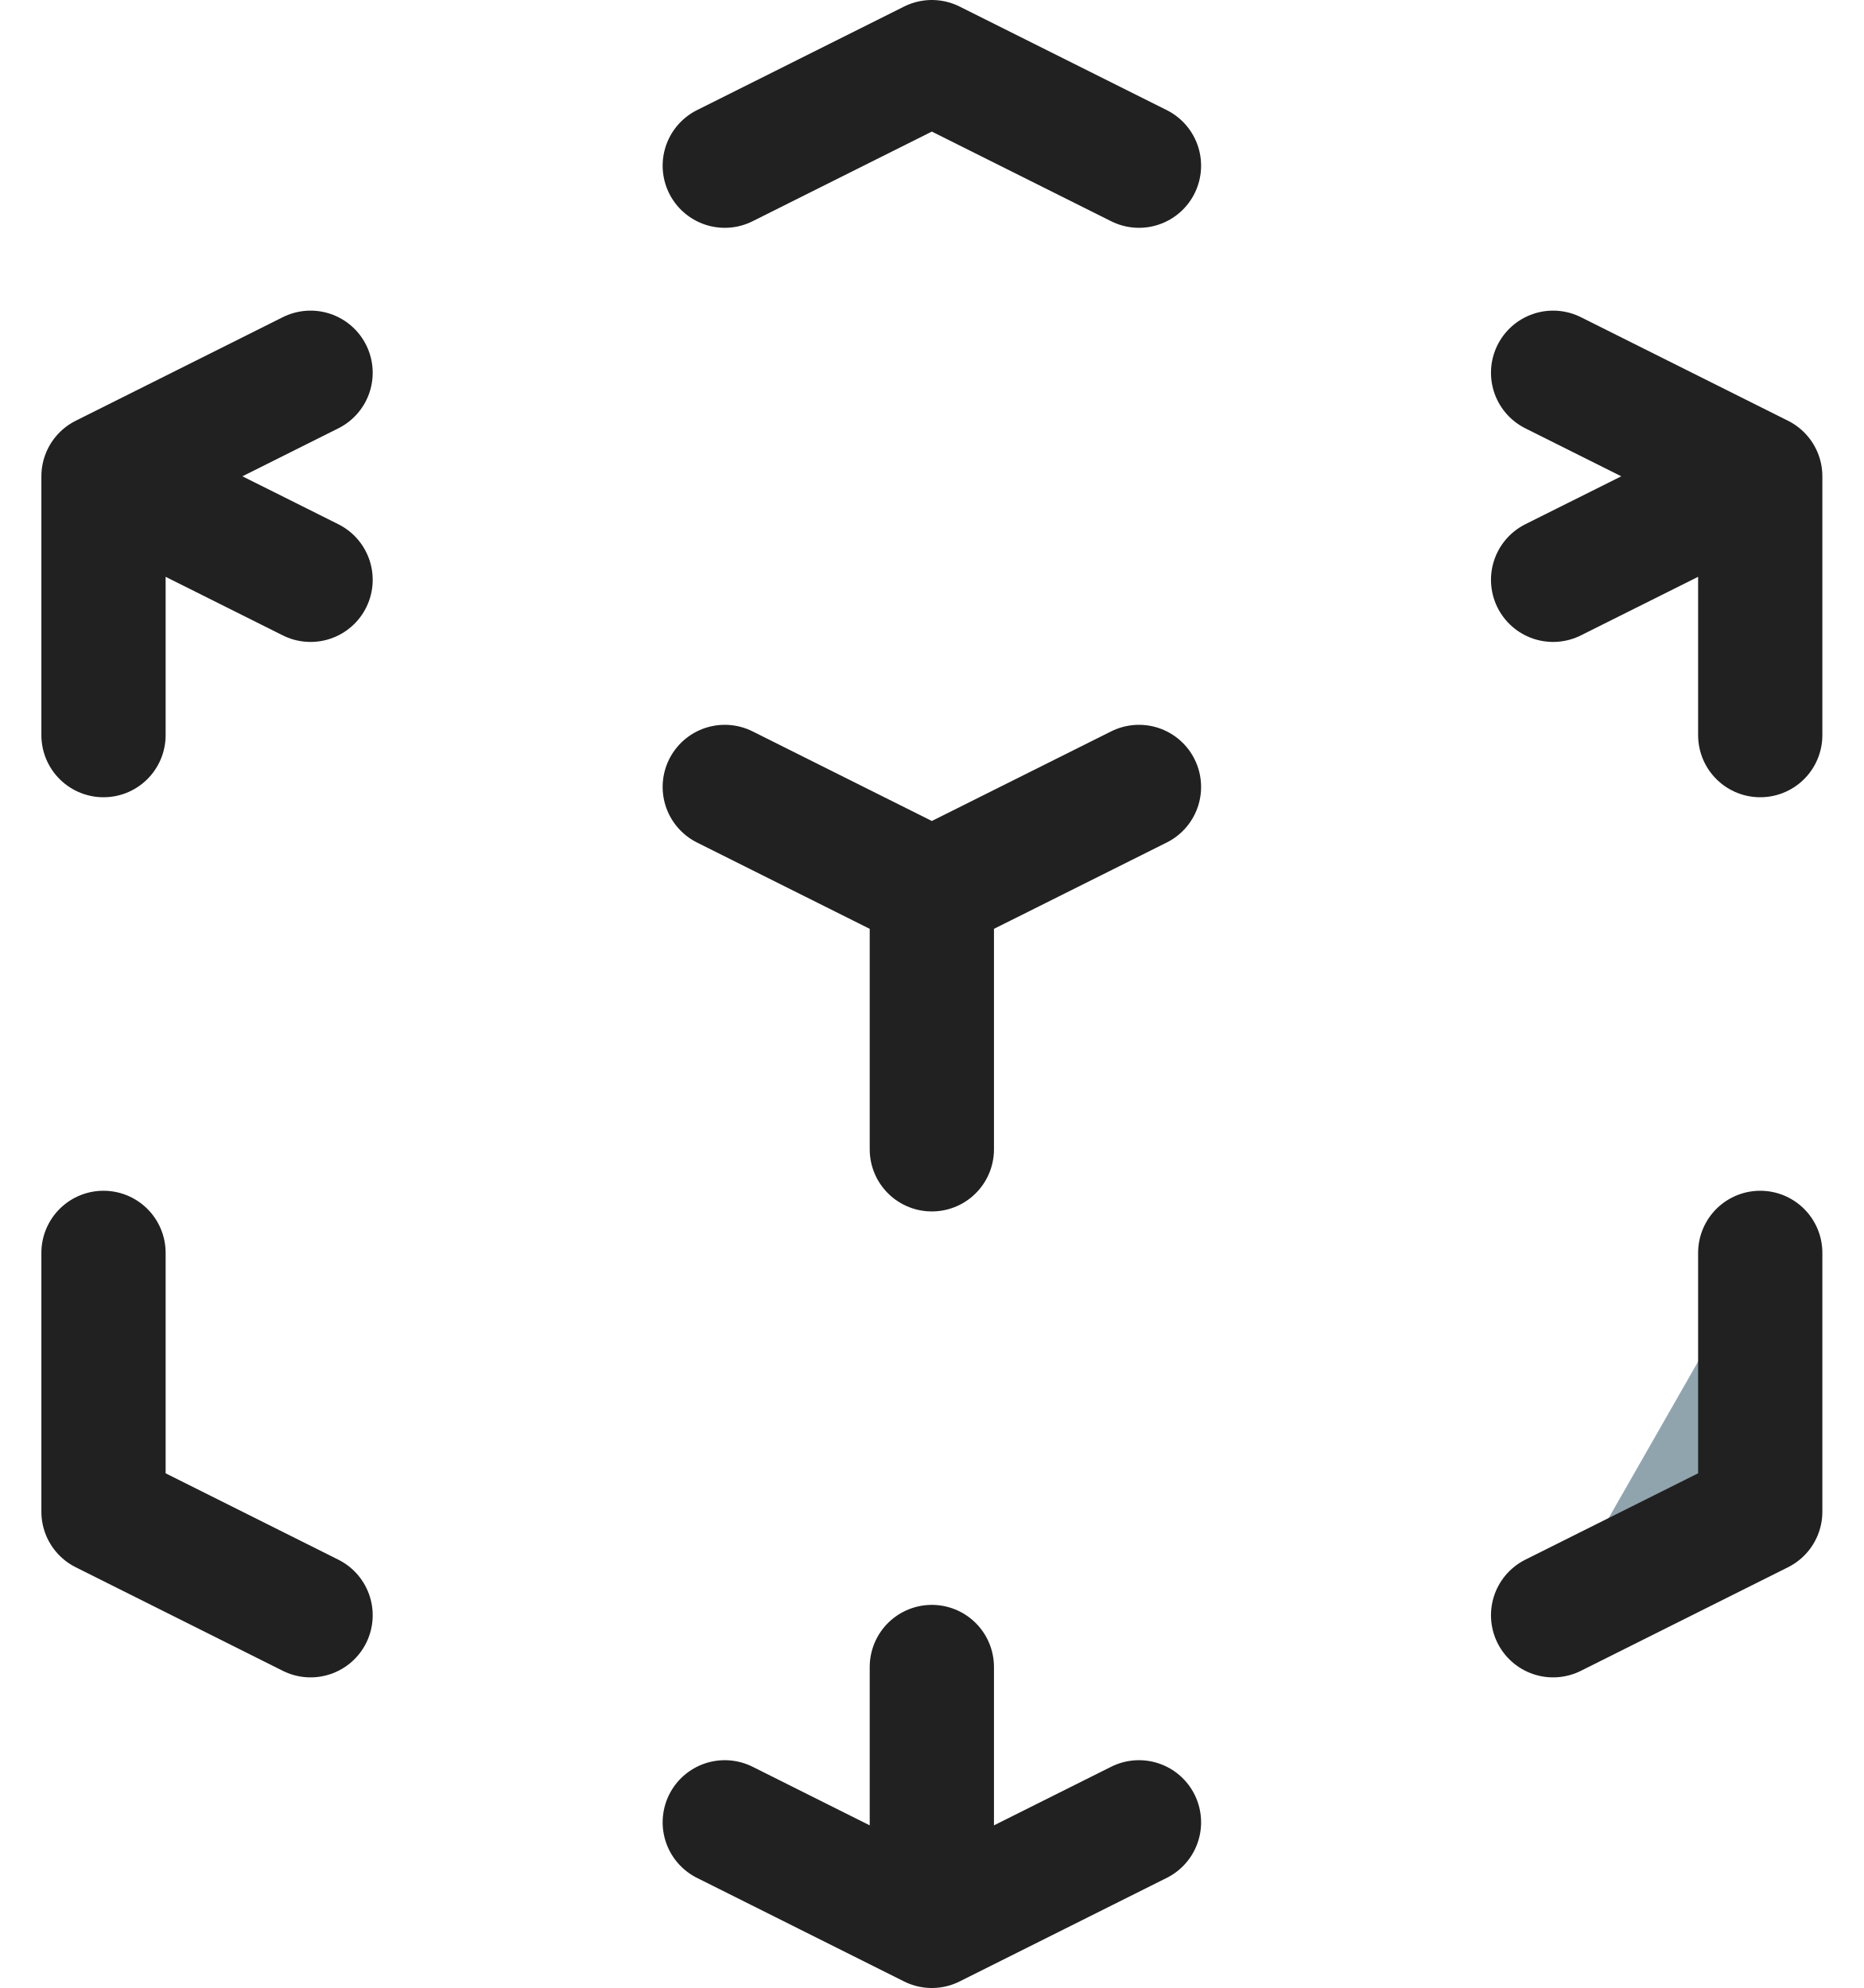
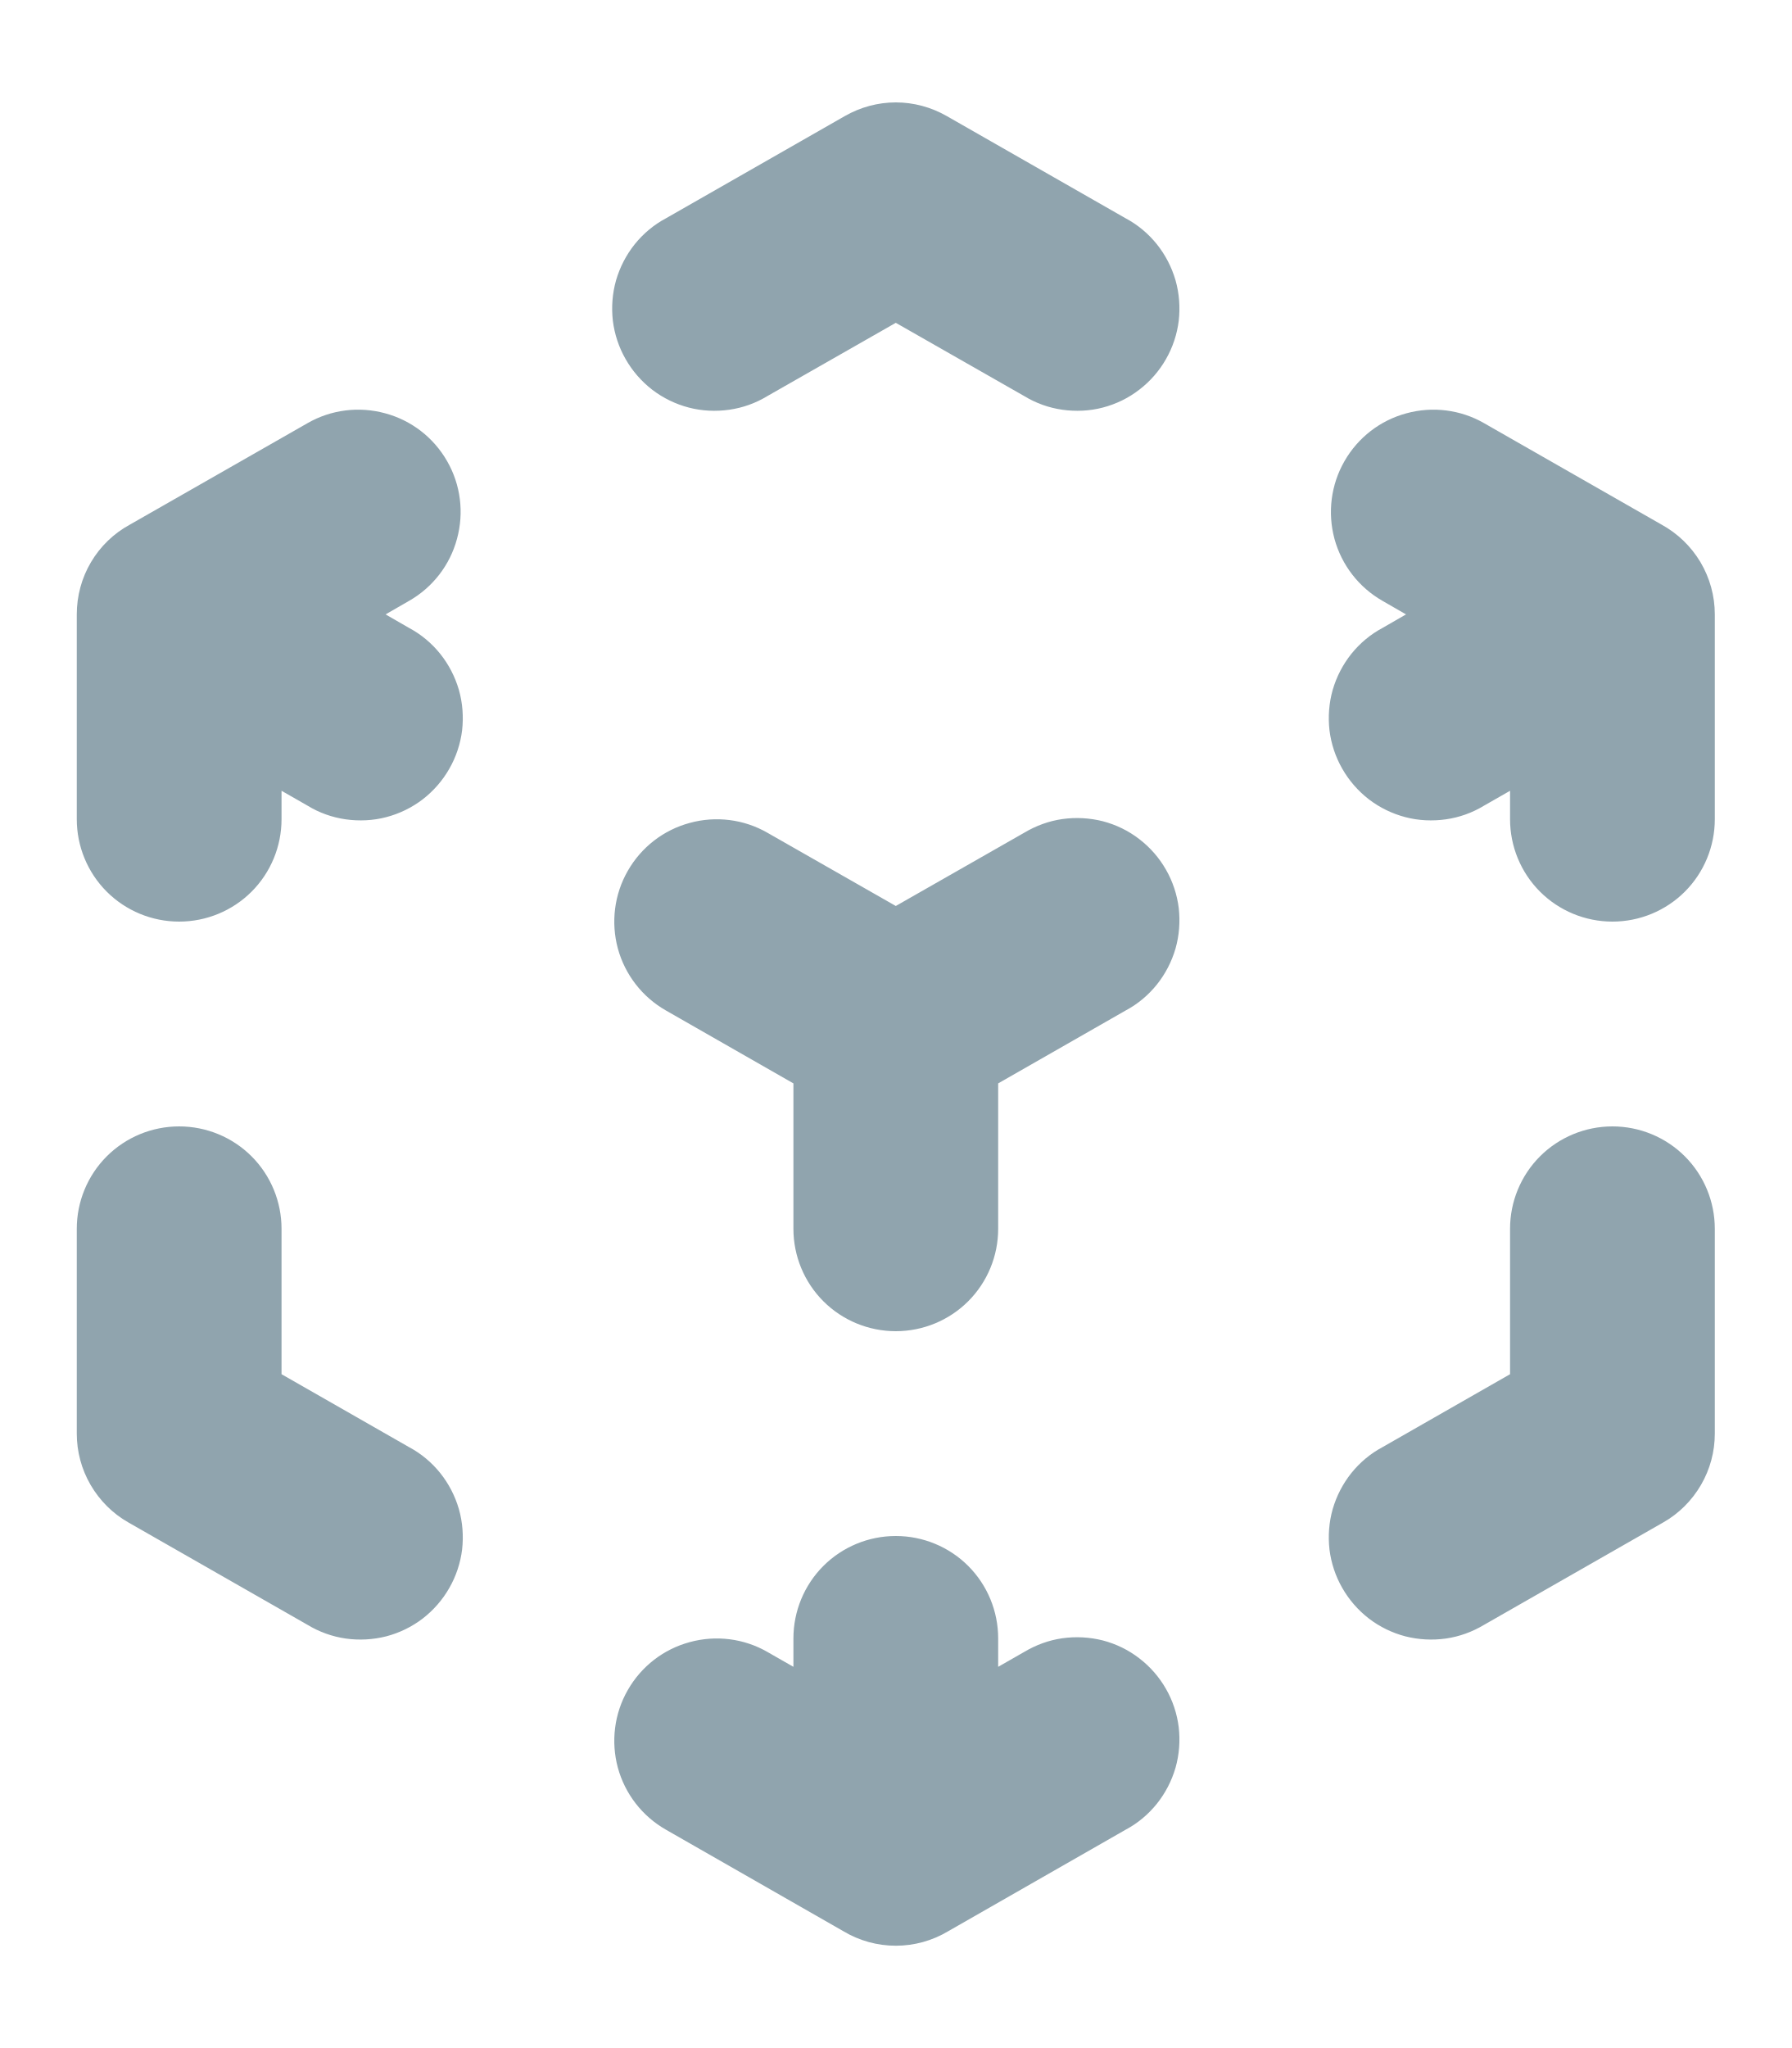
- <svg xmlns="http://www.w3.org/2000/svg" width="30" height="32" viewBox="0 0 30 32" fill="none">
-   <path d="M24.999 26L28.333 24.333V20.167" fill="#90A4AE" />
-   <path d="M18.333 12.667L14.999 14.333M14.999 14.333L11.666 12.667M14.999 14.333V18.5M28.333 7.667L24.999 9.333M28.333 7.667L24.999 6M28.333 7.667V11.833M18.333 2.667L14.999 1L11.666 2.667M1.666 7.667L4.999 6M1.666 7.667L4.999 9.333M1.666 7.667V11.833M14.999 31L11.666 29.333M14.999 31L18.333 29.333M14.999 31V26.833M4.999 26L1.666 24.333V20.167M24.999 26L28.333 24.333V20.167" stroke="#212121" stroke-width="2" stroke-linecap="round" stroke-linejoin="round" />
+ <svg xmlns="http://www.w3.org/2000/svg" width="14" height="16" viewBox="0 0 14 16" fill="none">
+   <path fill-rule="evenodd" clip-rule="evenodd" d="M6.603 0.906C6.724 0.837 6.861 0.8 7 0.8C7.139 0.8 7.276 0.837 7.397 0.906L8.797 1.706C8.891 1.756 8.973 1.825 9.04 1.908C9.107 1.992 9.156 2.087 9.186 2.19C9.215 2.292 9.223 2.4 9.211 2.506C9.198 2.611 9.164 2.714 9.111 2.806C9.058 2.899 8.987 2.98 8.902 3.045C8.818 3.11 8.721 3.157 8.618 3.184C8.515 3.211 8.407 3.216 8.301 3.201C8.196 3.186 8.095 3.15 8.003 3.094L7 2.522L5.997 3.094C5.905 3.15 5.804 3.186 5.699 3.201C5.593 3.216 5.485 3.211 5.382 3.184C5.279 3.157 5.182 3.11 5.097 3.045C5.013 2.98 4.942 2.899 4.889 2.806C4.836 2.714 4.802 2.611 4.789 2.506C4.777 2.4 4.785 2.292 4.814 2.19C4.844 2.087 4.893 1.992 4.96 1.908C5.027 1.825 5.109 1.756 5.203 1.706L6.603 0.906ZM3.494 3.603C3.6 3.787 3.627 4.006 3.571 4.21C3.516 4.415 3.381 4.589 3.197 4.694L3.013 4.8L3.197 4.906C3.291 4.956 3.373 5.025 3.44 5.108C3.507 5.192 3.556 5.287 3.586 5.39C3.615 5.492 3.623 5.6 3.611 5.706C3.598 5.811 3.564 5.914 3.511 6.006C3.458 6.099 3.387 6.18 3.303 6.245C3.218 6.31 3.121 6.357 3.018 6.384C2.915 6.411 2.807 6.416 2.701 6.401C2.596 6.386 2.494 6.35 2.403 6.294L2.2 6.178V6.4C2.2 6.612 2.116 6.816 1.966 6.966C1.816 7.116 1.612 7.2 1.4 7.2C1.188 7.2 0.984 7.116 0.834 6.966C0.684 6.816 0.6 6.612 0.6 6.4V4.8C0.6 4.656 0.638 4.515 0.711 4.392C0.784 4.268 0.89 4.166 1.016 4.098L2.403 3.306C2.587 3.2 2.806 3.173 3.01 3.229C3.215 3.284 3.389 3.419 3.494 3.603ZM10.506 3.603C10.611 3.419 10.785 3.284 10.99 3.229C11.194 3.173 11.413 3.2 11.597 3.306L12.983 4.098C13.109 4.167 13.214 4.268 13.288 4.392C13.361 4.515 13.4 4.656 13.4 4.8V6.4C13.4 6.612 13.316 6.816 13.166 6.966C13.016 7.116 12.812 7.2 12.6 7.2C12.388 7.2 12.184 7.116 12.034 6.966C11.884 6.816 11.8 6.612 11.8 6.4V6.178L11.597 6.294C11.505 6.35 11.404 6.386 11.299 6.401C11.193 6.416 11.085 6.411 10.982 6.384C10.879 6.357 10.782 6.31 10.697 6.245C10.613 6.18 10.542 6.099 10.489 6.006C10.436 5.914 10.402 5.811 10.389 5.706C10.377 5.6 10.385 5.492 10.414 5.39C10.444 5.287 10.493 5.192 10.56 5.108C10.627 5.025 10.709 4.956 10.803 4.906L10.987 4.8L10.803 4.694C10.619 4.589 10.484 4.415 10.428 4.21C10.373 4.006 10.4 3.787 10.506 3.603ZM4.906 6.803C5.011 6.619 5.185 6.484 5.39 6.429C5.594 6.373 5.813 6.4 5.997 6.506L7 7.078L8.003 6.506C8.095 6.451 8.196 6.414 8.301 6.399C8.407 6.384 8.515 6.39 8.618 6.416C8.721 6.443 8.818 6.49 8.902 6.555C8.987 6.62 9.058 6.701 9.111 6.794C9.164 6.886 9.198 6.989 9.211 7.094C9.223 7.2 9.215 7.308 9.186 7.41C9.156 7.513 9.107 7.608 9.04 7.692C8.973 7.775 8.891 7.844 8.797 7.894L7.8 8.464V9.6C7.8 9.812 7.716 10.016 7.566 10.166C7.416 10.316 7.212 10.4 7 10.4C6.788 10.4 6.584 10.316 6.434 10.166C6.284 10.016 6.2 9.812 6.2 9.6V8.464L5.203 7.894C5.019 7.789 4.884 7.615 4.828 7.41C4.773 7.206 4.8 6.987 4.906 6.803ZM1.4 8.8C1.612 8.8 1.816 8.884 1.966 9.034C2.116 9.184 2.2 9.388 2.2 9.6V10.736L3.197 11.306C3.291 11.356 3.373 11.425 3.44 11.508C3.507 11.592 3.556 11.687 3.586 11.79C3.615 11.892 3.623 12 3.611 12.106C3.598 12.211 3.564 12.314 3.511 12.406C3.458 12.499 3.387 12.58 3.303 12.645C3.218 12.71 3.121 12.757 3.018 12.784C2.915 12.81 2.807 12.816 2.701 12.801C2.596 12.786 2.494 12.749 2.403 12.694L1.003 11.894C0.881 11.825 0.779 11.723 0.708 11.601C0.637 11.479 0.6 11.341 0.6 11.2V9.6C0.6 9.388 0.684 9.184 0.834 9.034C0.984 8.884 1.188 8.8 1.4 8.8ZM12.6 8.8C12.812 8.8 13.016 8.884 13.166 9.034C13.316 9.184 13.4 9.388 13.4 9.6V11.2C13.4 11.341 13.363 11.479 13.292 11.601C13.221 11.723 13.119 11.825 12.997 11.894L11.597 12.694C11.505 12.749 11.404 12.786 11.299 12.801C11.193 12.816 11.085 12.81 10.982 12.784C10.879 12.757 10.782 12.71 10.697 12.645C10.613 12.58 10.542 12.499 10.489 12.406C10.436 12.314 10.402 12.211 10.389 12.106C10.377 12 10.385 11.892 10.414 11.79C10.444 11.687 10.493 11.592 10.56 11.508C10.627 11.425 10.709 11.356 10.803 11.306L11.8 10.736V9.6C11.8 9.388 11.884 9.184 12.034 9.034C12.184 8.884 12.388 8.8 12.6 8.8ZM4.906 13.203C5.011 13.019 5.185 12.884 5.39 12.829C5.594 12.773 5.813 12.8 5.997 12.906L6.2 13.022V12.8C6.2 12.588 6.284 12.384 6.434 12.234C6.584 12.084 6.788 12 7 12C7.212 12 7.416 12.084 7.566 12.234C7.716 12.384 7.8 12.588 7.8 12.8V13.022L8.003 12.906C8.095 12.851 8.196 12.814 8.301 12.799C8.407 12.784 8.515 12.79 8.618 12.816C8.721 12.843 8.818 12.89 8.902 12.955C8.987 13.02 9.058 13.101 9.111 13.194C9.164 13.286 9.198 13.389 9.211 13.495C9.223 13.6 9.215 13.708 9.186 13.81C9.156 13.913 9.107 14.008 9.04 14.092C8.973 14.175 8.891 14.244 8.797 14.294L7.409 15.088C7.285 15.162 7.144 15.201 7 15.201C6.856 15.201 6.715 15.162 6.591 15.088L5.203 14.294C5.019 14.189 4.884 14.015 4.828 13.81C4.773 13.606 4.8 13.387 4.906 13.203Z" fill="#90A4AE" />
</svg>
